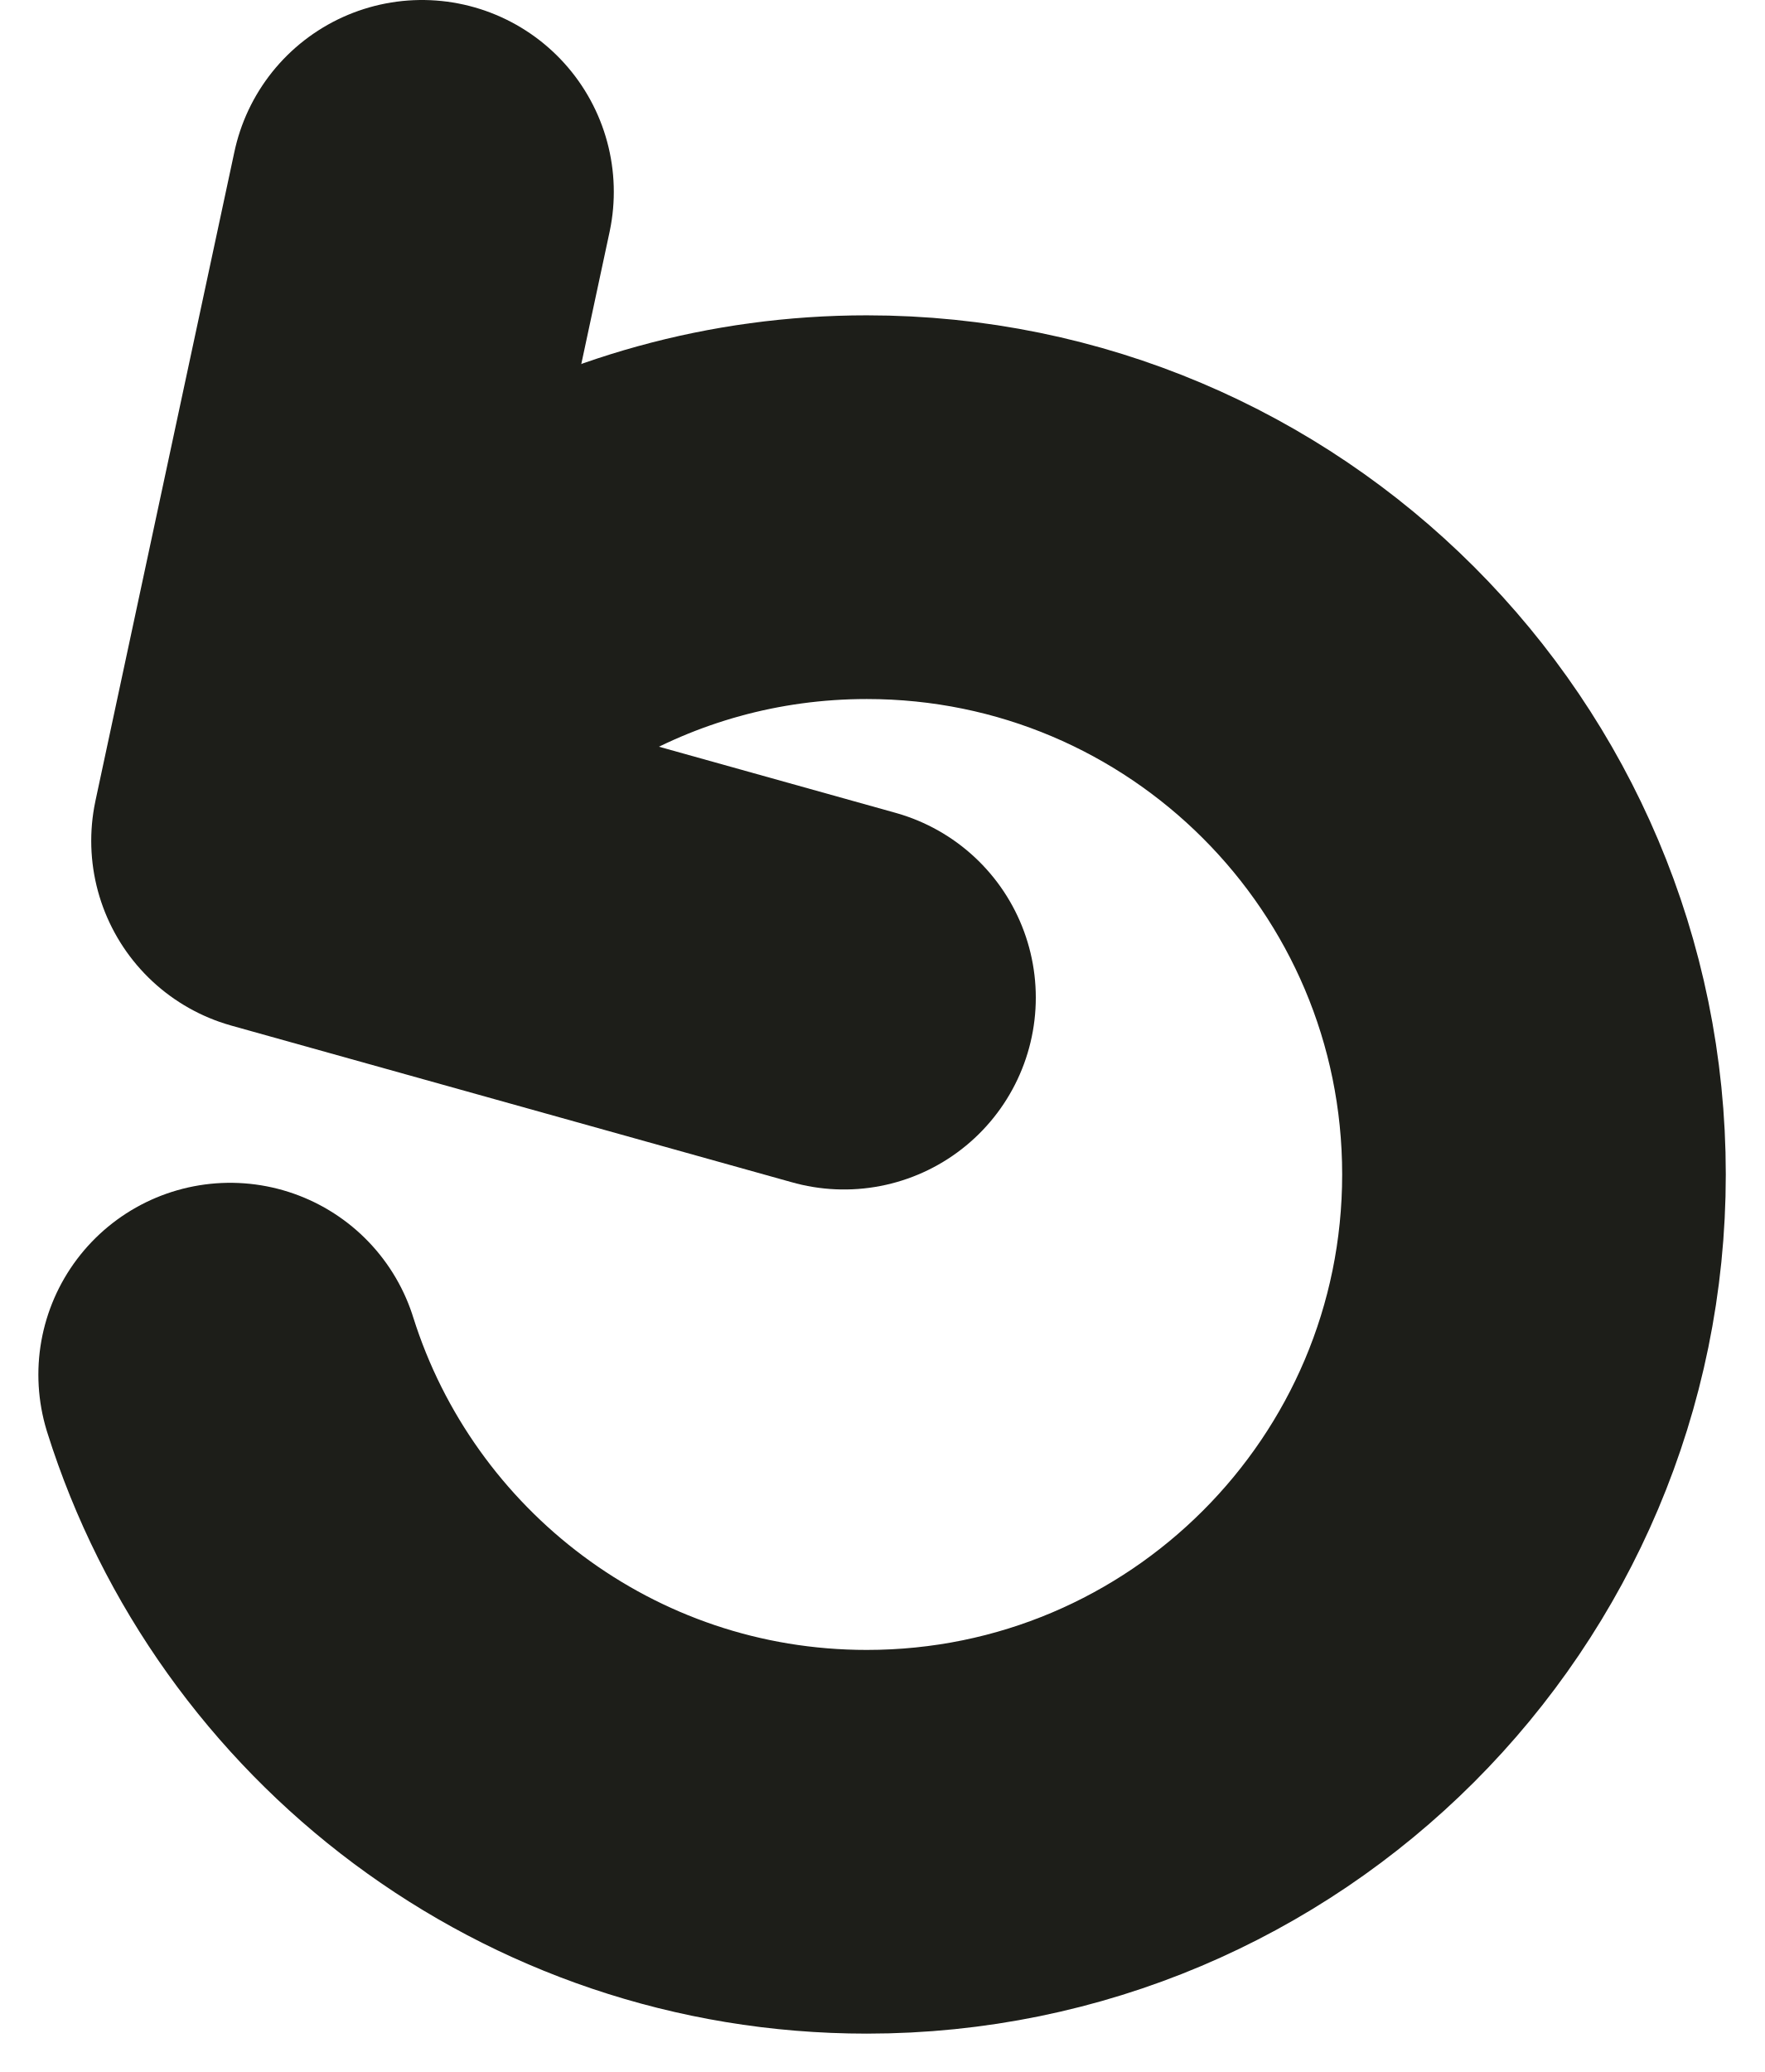
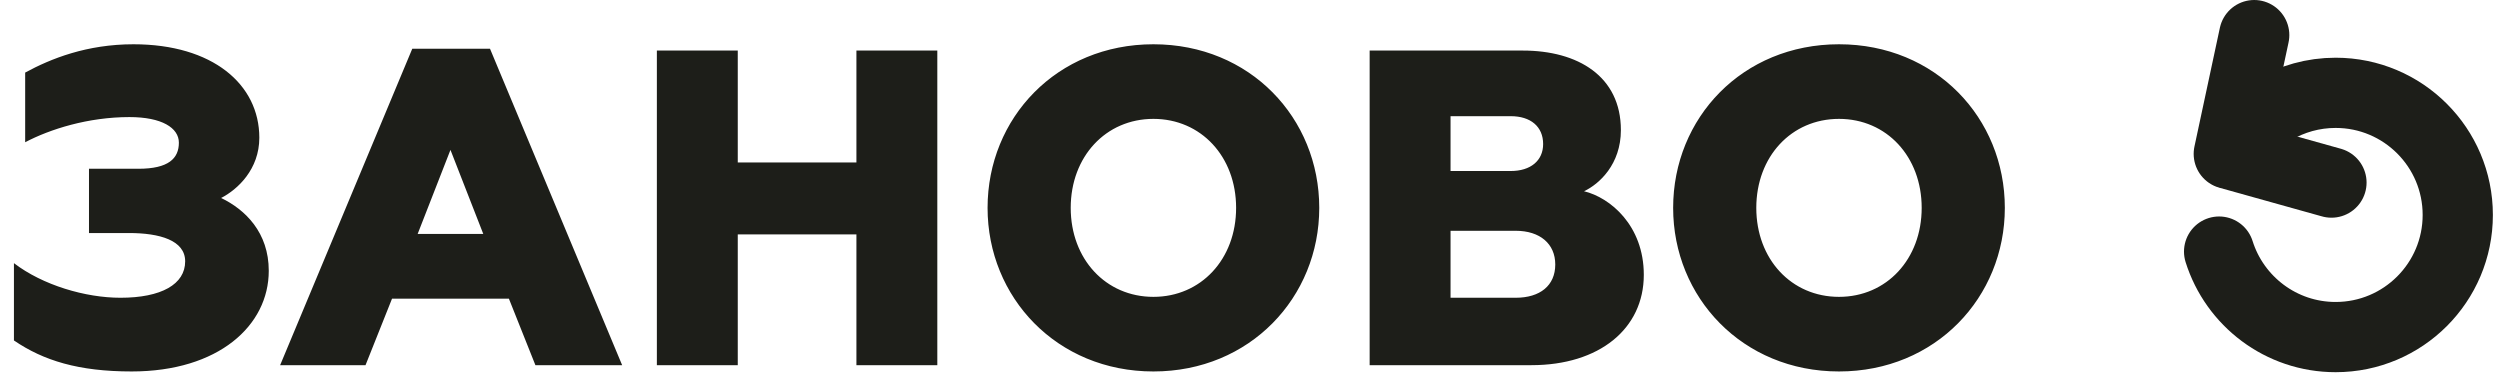
- <svg xmlns="http://www.w3.org/2000/svg" width="23" height="27" viewBox="0 0 23 27" fill="none">
-   <path d="M3.774 10.942C5.279 8.351 8.085 6.609 11.297 6.609C16.1 6.609 19.993 10.502 19.993 15.304C19.993 20.107 16.1 24 11.297 24C7.404 24 4.108 21.441 3 17.913" stroke="#1D1E19" stroke-width="5" stroke-linecap="round" stroke-linejoin="round" />
-   <path d="M11 13L3.689 10.957L5.5 2.5" stroke="#1D1E19" stroke-width="5" stroke-linecap="round" stroke-linejoin="round" />
+ <svg xmlns="http://www.w3.org/2000/svg" width="178" height="27" viewBox="0 0 178 27" fill="none">
+   <path d="M9.376 26.448C5.6 26.448 3.104 25.68 0.992 24.24V18.736C3.04 20.304 6.08 21.2 8.576 21.2C11.488 21.2 13.184 20.24 13.184 18.608C13.184 17.104 11.36 16.592 9.184 16.592H6.336V12.016H9.856C12 12.016 12.736 11.28 12.736 10.16C12.736 9.104 11.52 8.336 9.216 8.336C6.272 8.336 3.552 9.2 1.792 10.128V5.168C3.616 4.176 6.176 3.152 9.504 3.152C15.136 3.152 18.464 6 18.464 9.808C18.464 12.048 16.928 13.488 15.744 14.096C17.472 14.928 19.136 16.56 19.136 19.28C19.136 23.184 15.552 26.448 9.376 26.448ZM19.945 26L29.353 3.472H34.889L44.297 26H38.121L36.233 21.264H27.913L26.025 26H19.945ZM29.737 16.656H34.409L32.073 10.672L29.737 16.656ZM46.769 26V3.6H52.529V11.568H60.977V3.6H66.737V26H60.977V16.688H52.529V26H46.769ZM82.123 21.136C85.515 21.136 88.011 18.448 88.011 14.8C88.011 11.152 85.515 8.464 82.123 8.464C78.731 8.464 76.235 11.152 76.235 14.8C76.235 18.448 78.731 21.136 82.123 21.136ZM82.123 26.448C75.243 26.448 70.315 21.168 70.315 14.8C70.315 8.4 75.243 3.152 82.123 3.152C89.003 3.152 93.931 8.4 93.931 14.8C93.931 21.168 89.003 26.448 82.123 26.448ZM97.519 26V3.6H108.431C112.335 3.6 115.407 5.424 115.407 9.264C115.407 11.696 113.871 13.104 112.783 13.616C114.639 14.064 117.039 16.048 117.039 19.568C117.039 23.408 113.871 26 109.039 26H97.519ZM103.279 21.2H107.919C109.647 21.2 110.735 20.336 110.735 18.832C110.735 17.36 109.647 16.432 107.919 16.432H103.279V21.2ZM103.279 12.176H107.567C108.975 12.176 109.871 11.44 109.871 10.256C109.871 9.008 108.975 8.272 107.567 8.272H103.279V12.176ZM130.936 21.136C134.328 21.136 136.824 18.448 136.824 14.8C136.824 11.152 134.328 8.464 130.936 8.464C127.544 8.464 125.048 11.152 125.048 14.8C125.048 18.448 127.544 21.136 130.936 21.136ZM130.936 26.448C124.056 26.448 119.128 21.168 119.128 14.8C119.128 8.4 124.056 3.152 130.936 3.152C137.816 3.152 142.744 8.4 142.744 14.8C142.744 21.168 137.816 26.448 130.936 26.448Z" fill="#1D1E19" />
+   <path d="M158.774 10.942C160.279 8.351 163.085 6.609 166.298 6.609C171.1 6.609 174.993 10.502 174.993 15.304C174.993 20.107 171.1 24 166.298 24C162.404 24 159.108 21.441 158 17.913" stroke="#1D1E19" stroke-width="5" stroke-linecap="round" stroke-linejoin="round" />
+   <path d="M166 13L158.689 10.957L160.5 2.5" stroke="#1D1E19" stroke-width="5" stroke-linecap="round" stroke-linejoin="round" />
</svg>
